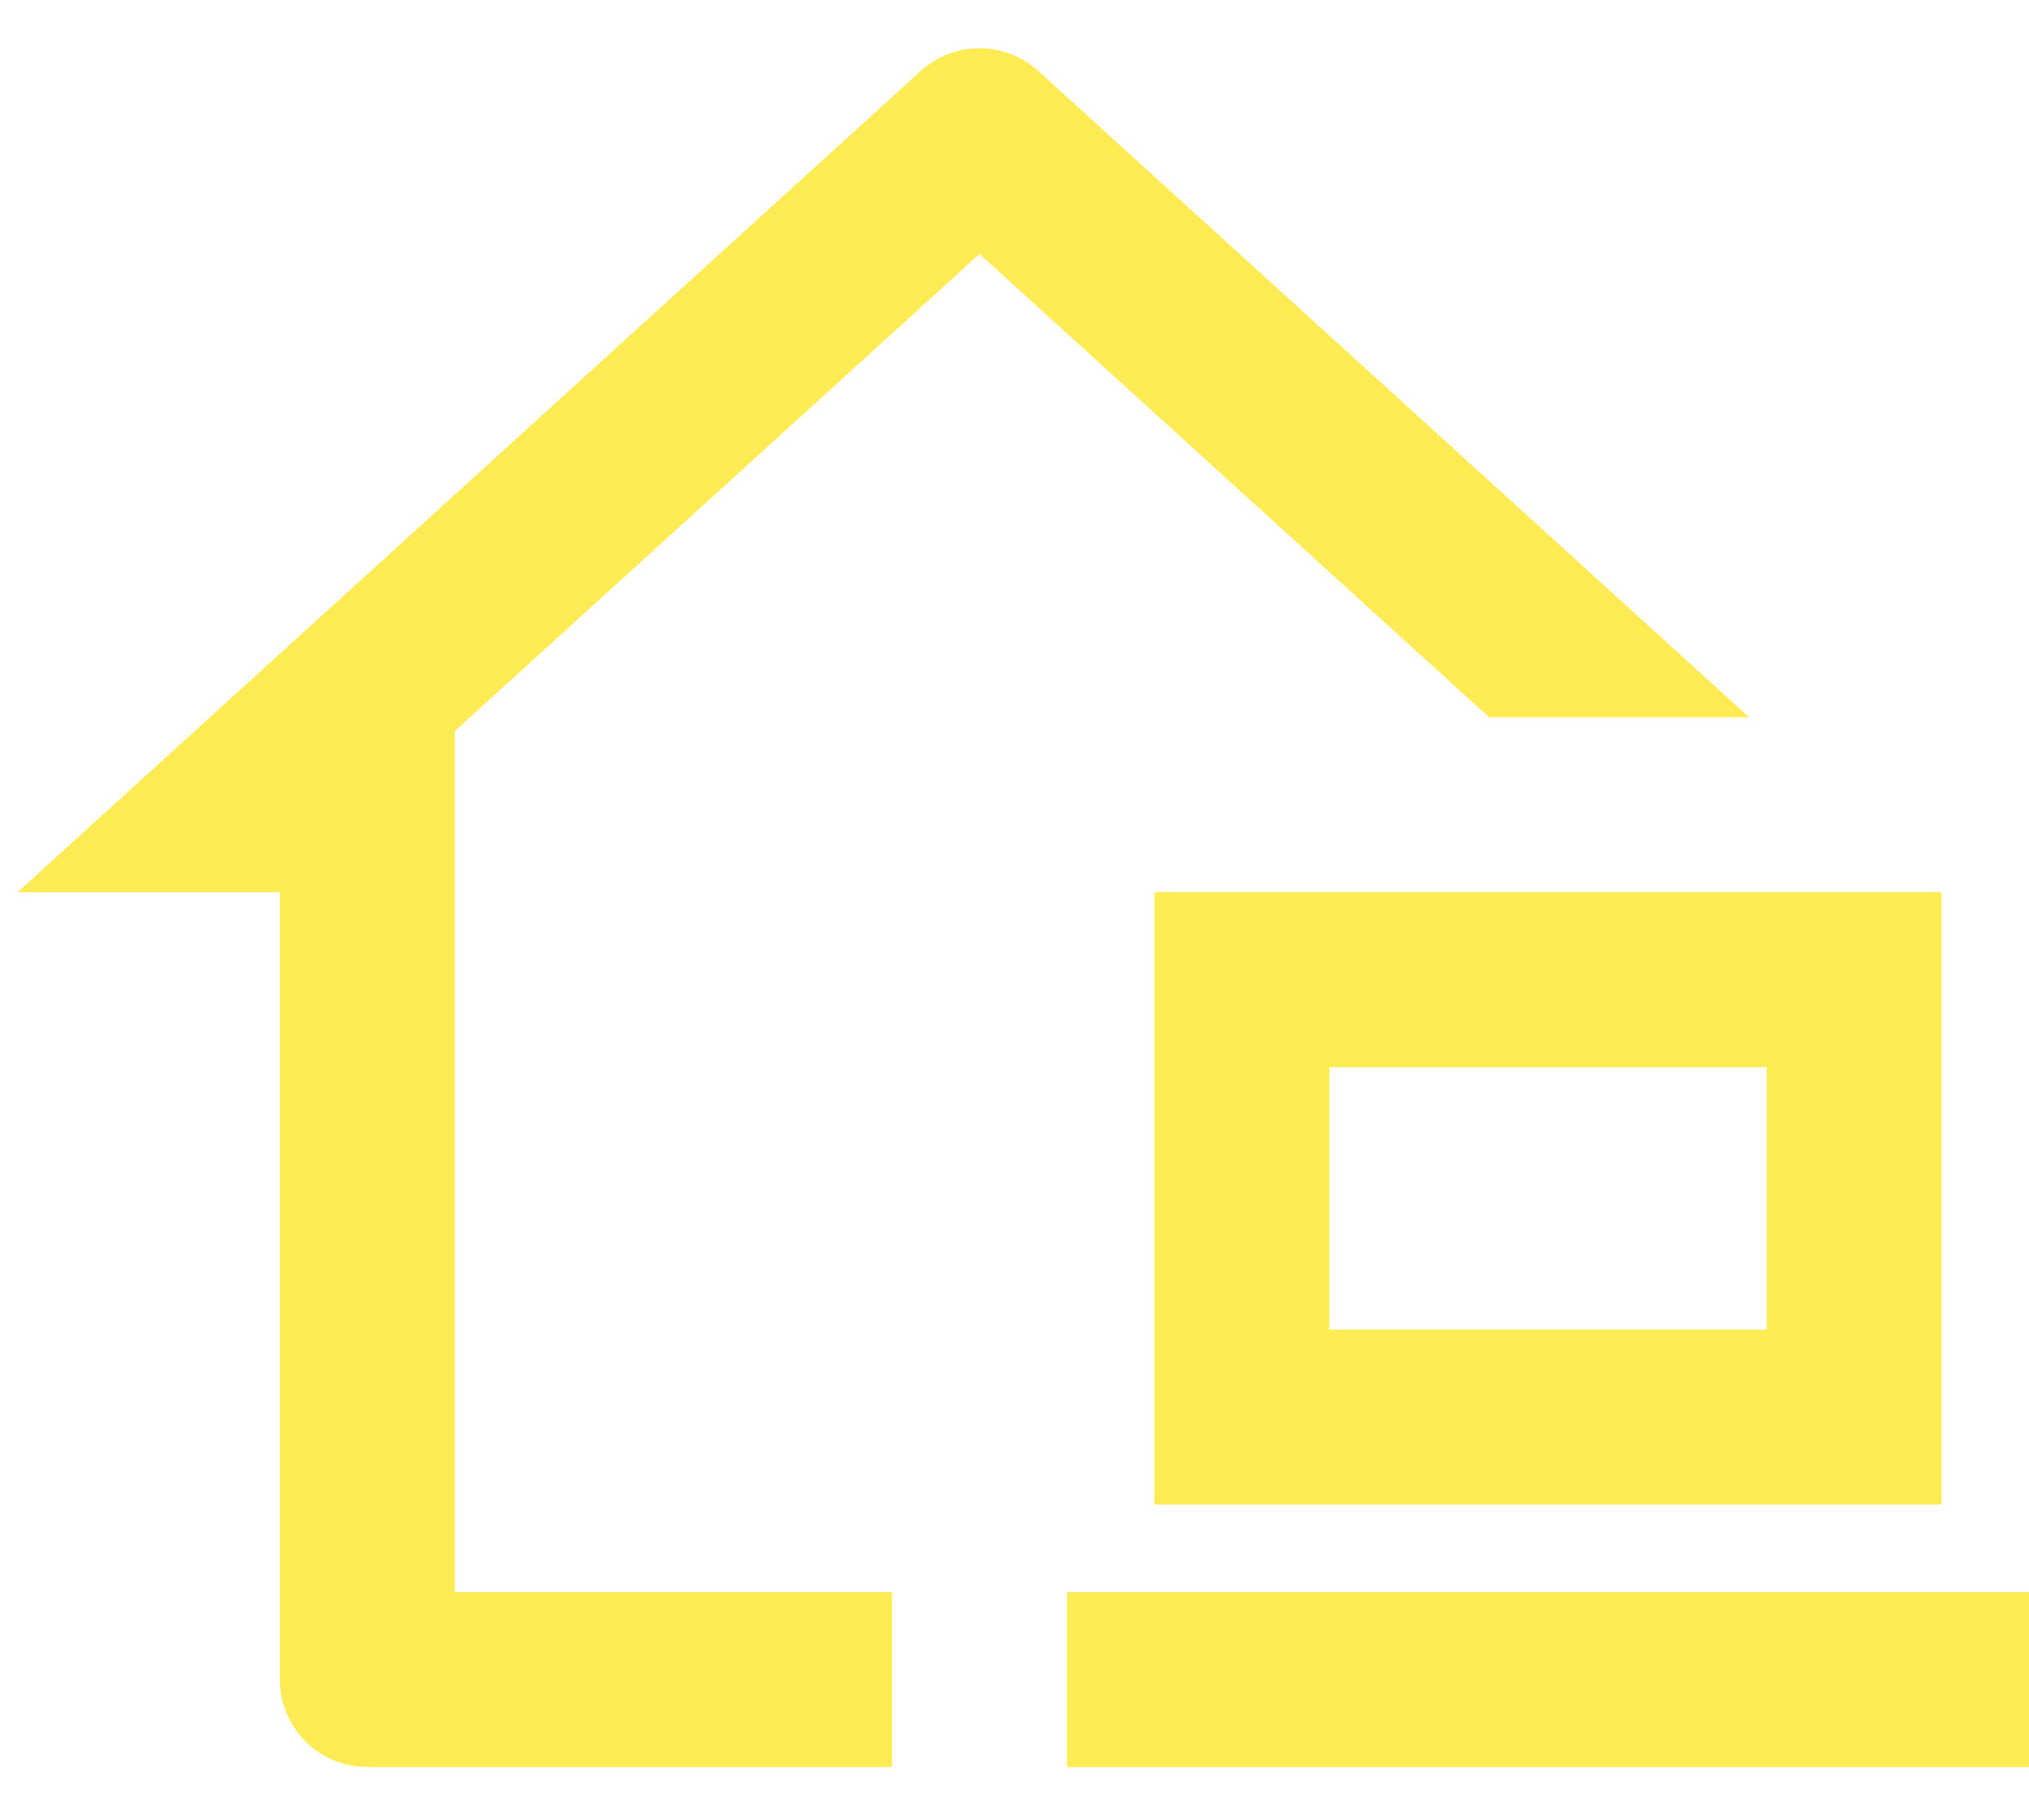
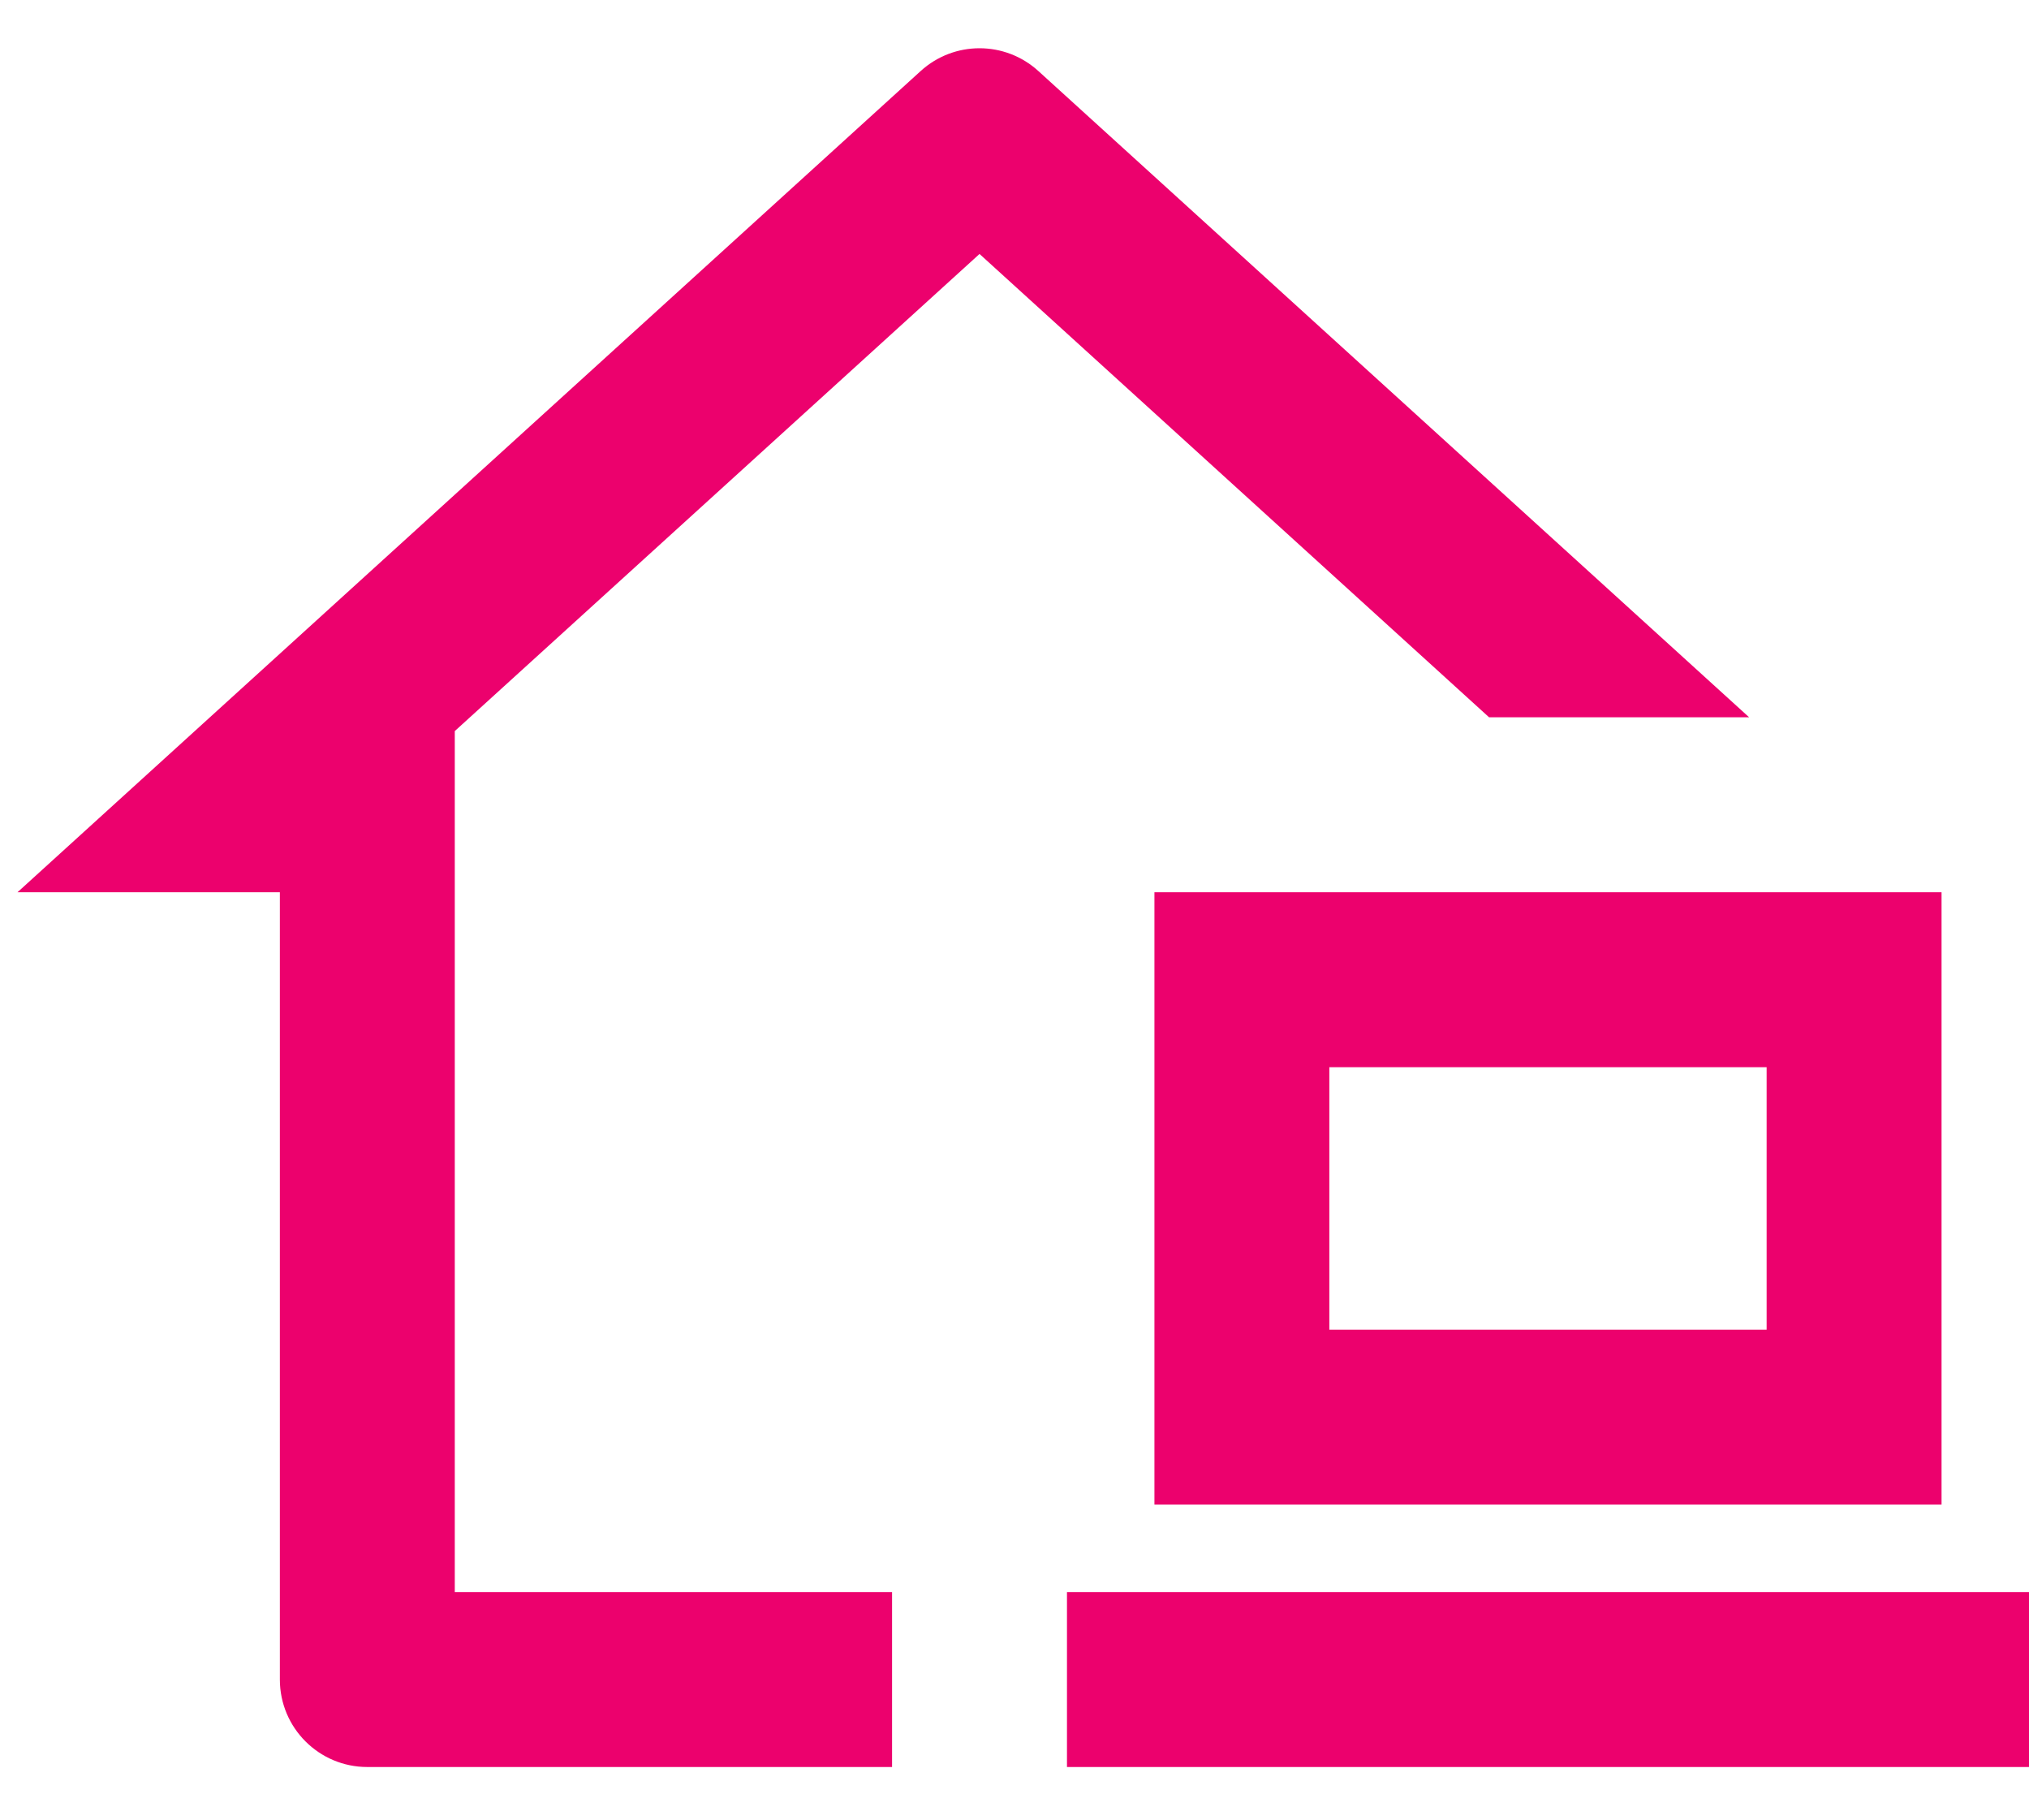
<svg xmlns="http://www.w3.org/2000/svg" width="29" height="26" viewBox="0 0 29 26" fill="none">
-   <path d="M14.841 1.015L25 10.25H21.283L14 3.629L6.5 10.447V22.75H12.75V25.25H5.25C4.56 25.25 4 24.691 4 24V12.75H0.25L13.159 1.015C13.636 0.581 14.364 0.581 14.841 1.015ZM16.5 12.75H27.75V21.5H16.5V12.75ZM19 15.25V19H25.25V15.25H19ZM29 25.25H15.25V22.75H29V25.25Z" fill="#FFEB54" />
+   <path d="M14.841 1.015L25 10.25H21.283L14 3.629L6.5 10.447V22.75H12.75V25.25H5.25C4.56 25.25 4 24.691 4 24V12.75H0.25L13.159 1.015C13.636 0.581 14.364 0.581 14.841 1.015ZM16.5 12.75H27.75V21.5H16.5V12.75ZM19 15.25V19H25.25V15.25H19ZM29 25.25H15.25V22.75H29V25.25Z" fill="#EC016D" />
</svg>
